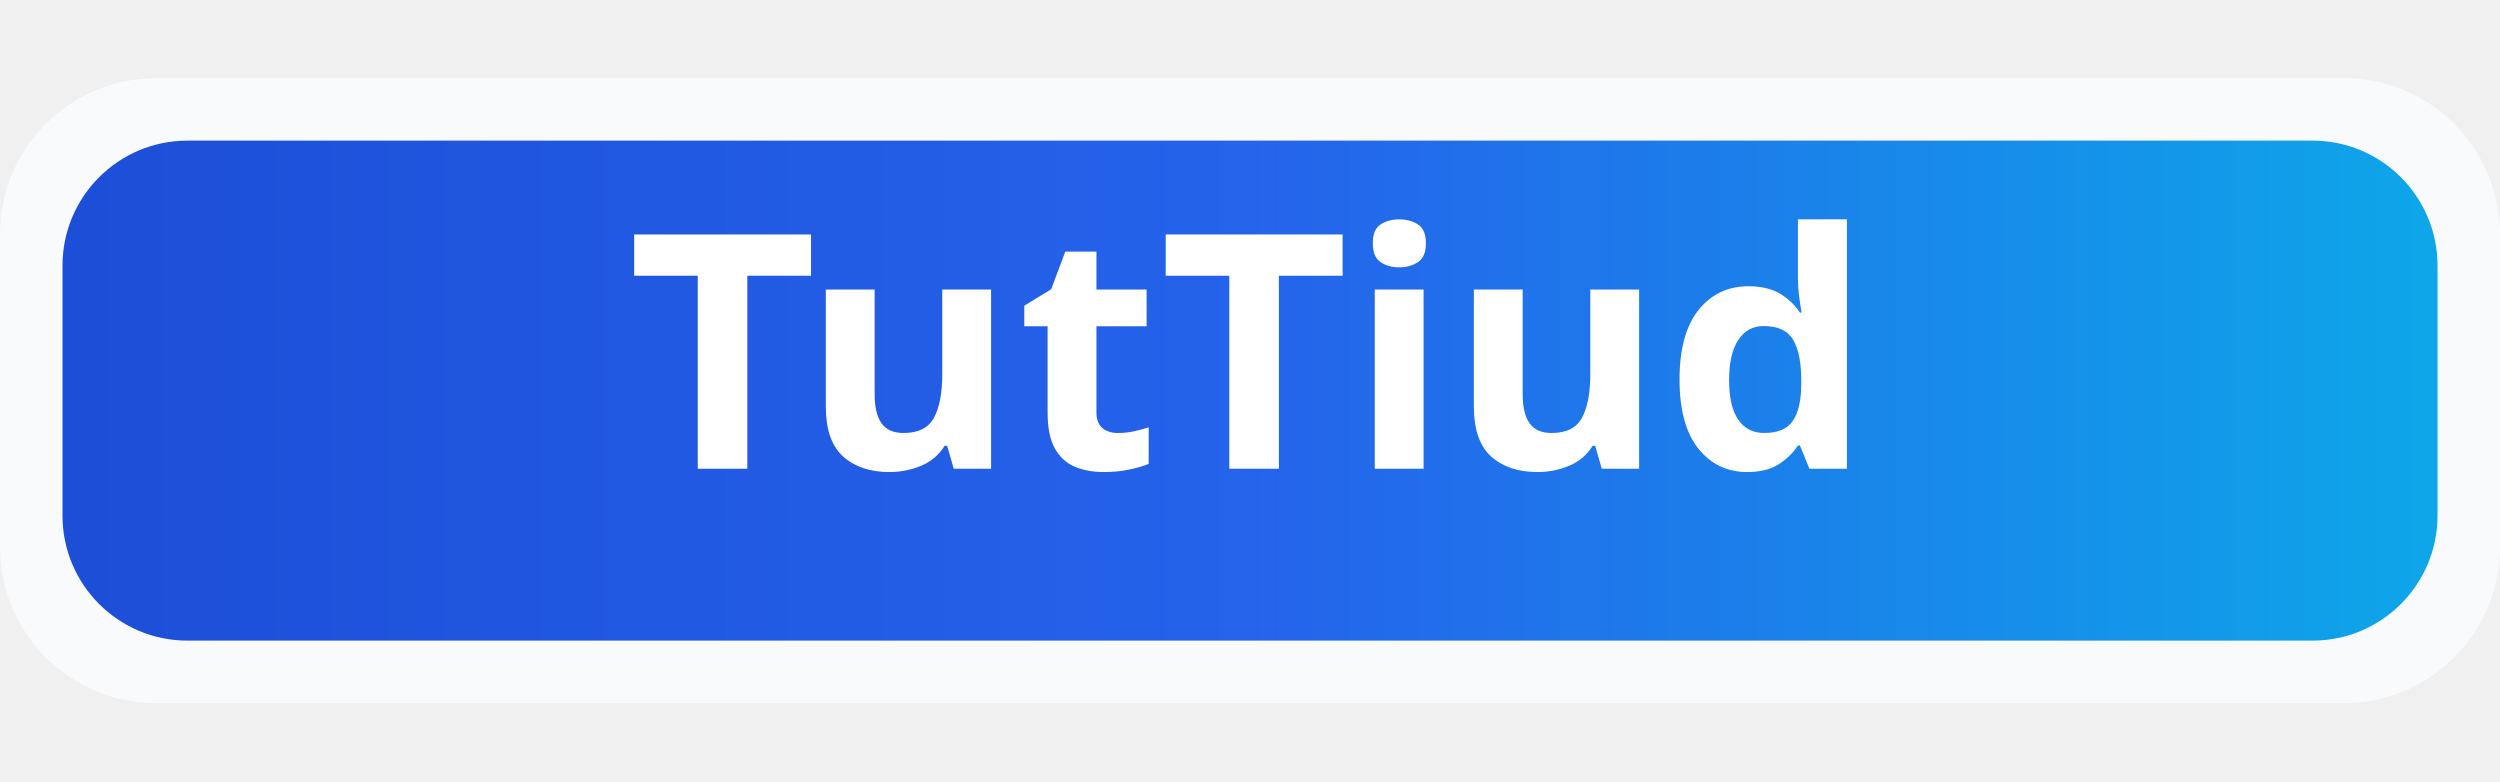
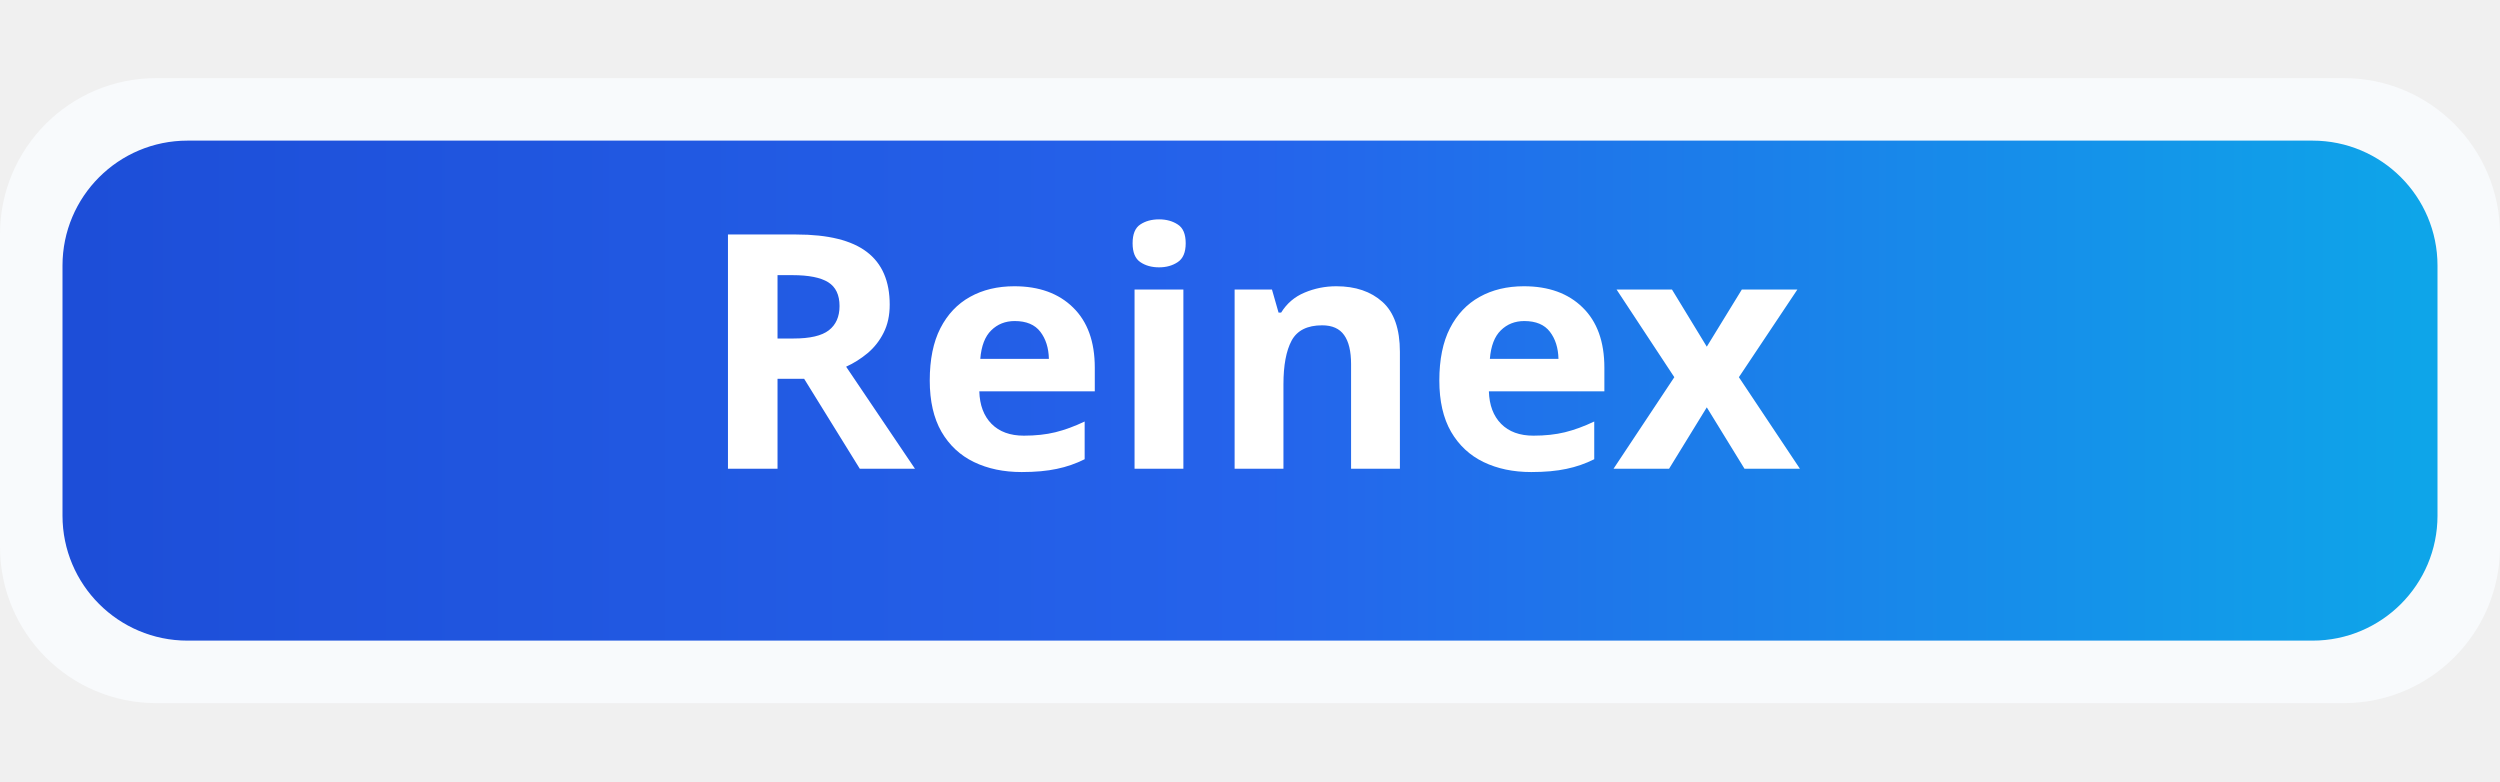
<svg xmlns="http://www.w3.org/2000/svg" viewBox="0 0 320 100" role="img" aria-labelledby="title desc">
  <defs>
-     <linearGradient id="tuttiud-gradient" x1="0%" y1="0%" x2="100%" y2="0%">
+     <linearGradient id="reinex-gradient" x1="0%" y1="0%" x2="100%" y2="0%">
      <stop offset="0%" stop-color="#1d4ed8" />
      <stop offset="50%" stop-color="#2563eb" />
      <stop offset="100%" stop-color="#0ea5e9" />
    </linearGradient>
  </defs>
  <rect x="0" y="10" width="320" height="80" rx="20" fill="#f8fafc" />
-   <rect x="8" y="18" width="304" height="64" rx="16" fill="url(#tuttiud-gradient)" />
-   <text x="160" y="60" font-family="'Segoe UI', 'Alef', sans-serif" font-size="42" font-weight="700" text-anchor="middle" fill="#ffffff">TutTiud</text>
+   <rect x="8" y="18" width="304" height="64" rx="16" fill="url(#reinex-gradient)" />
+   <text x="160" y="60" font-family="'Segoe UI', 'Alef', sans-serif" font-size="42" font-weight="700" text-anchor="middle" fill="#ffffff">Reinex</text>
</svg>
